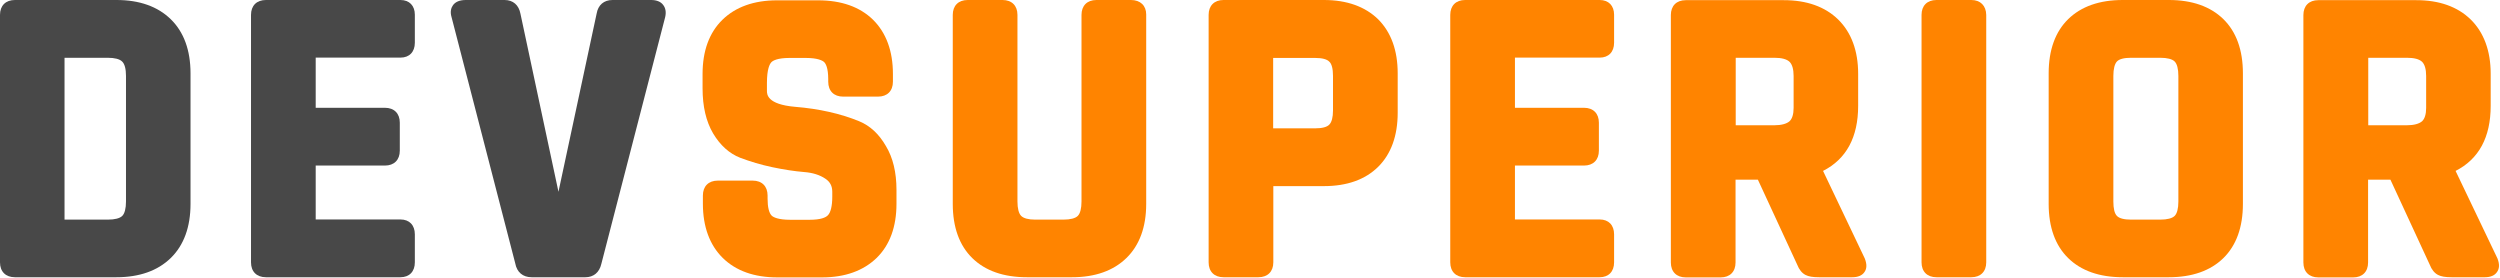
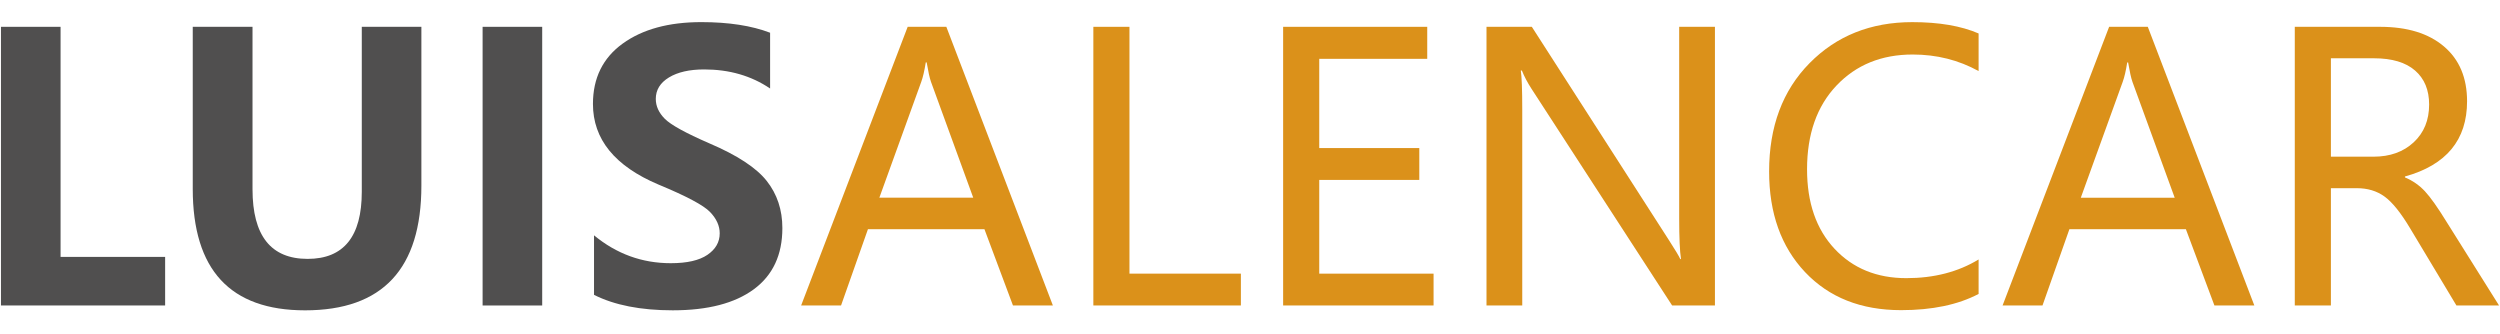
- <svg xmlns="http://www.w3.org/2000/svg" width="1460" height="162" viewBox="0 0 1460 162" fill="none">
-   <path d="M68.005 0H8.69C3.306 0 0 3.308 0 8.695V153.21C0 158.597 3.306 161.905 8.69 161.905H68.005C81.417 161.905 92.09 158.124 99.741 150.658C107.392 143.191 111.264 132.511 111.264 119.09V42.816C111.264 29.394 107.392 18.714 99.741 11.247C92.09 3.781 81.417 0 68.005 0ZM73.578 44.328V117.672C73.578 121.736 72.822 124.666 71.406 126.084C69.989 127.501 67.061 128.258 62.999 128.258H37.686V33.742H62.905C66.966 33.742 69.894 34.498 71.311 35.916C72.822 37.334 73.578 40.264 73.578 44.328Z" fill="#484848" />
-   <path d="M233.862 0H155.278C149.894 0 146.589 3.308 146.589 8.695V153.21C146.589 158.597 149.894 161.905 155.278 161.905H233.862C239.057 161.905 242.268 158.597 242.268 153.21V136.859C242.268 131.471 239.057 128.163 233.862 128.163H184.369V96.689H224.795C230.178 96.689 233.484 93.381 233.484 87.994V71.643C233.484 66.255 230.178 62.947 224.795 62.947H184.369V33.648H233.862C239.057 33.648 242.268 30.34 242.268 24.952V8.601C242.268 3.308 239.057 0 233.862 0Z" fill="#484848" />
-   <path d="M380.264 0H357.69C352.684 0 349.283 2.93 348.433 7.939L326.143 112.001L303.947 8.034C303.002 2.93 299.602 0 294.69 0H272.022C268.527 0 265.977 1.04 264.56 3.024C263.616 4.348 262.671 6.616 263.71 10.019L300.924 153.871C301.869 158.975 305.363 161.905 310.464 161.905H341.916C346.639 161.905 350.039 159.07 351.172 154.155L388.481 9.924C389.142 6.994 388.67 4.631 387.253 2.835C385.836 0.945 383.38 0 380.264 0Z" fill="#484848" />
-   <path d="M501.727 70.792C490.865 66.35 478.303 63.514 464.324 62.38C447.89 60.962 447.89 55.008 447.89 53.023V48.486C447.89 40.263 449.495 37.428 450.44 36.388C451.29 35.443 453.934 33.836 461.113 33.836H470.464C477.547 33.836 480.287 35.349 481.231 36.199C482.176 37.05 483.687 39.507 483.687 46.312V47.73C483.687 53.117 486.993 56.425 492.376 56.425H512.778C518.162 56.425 521.467 53.117 521.467 47.73V43.193C521.467 29.772 517.5 19.092 509.85 11.53C502.105 3.969 491.337 0.189 477.736 0.189H453.746C440.333 0.189 429.566 4.064 421.915 11.53C414.17 19.092 410.298 29.772 410.298 43.193V51.605C410.298 62.191 412.376 70.981 416.437 77.88C420.593 84.875 425.977 89.695 432.305 92.152C438.067 94.326 444.3 96.216 451.006 97.634C457.713 99.052 463.946 99.997 469.613 100.47C474.619 100.848 478.775 102.171 481.987 104.345C484.726 106.141 486.048 108.598 486.048 112.001V114.931C486.048 120.318 485.104 124.193 483.403 125.8C482.176 127.029 479.342 128.352 472.825 128.352H461.491C454.407 128.352 451.668 126.839 450.723 125.989C449.117 124.477 448.267 120.98 448.267 116.065V114.174C448.267 108.787 444.962 105.479 439.578 105.479H419.176C413.792 105.479 410.487 108.787 410.487 114.174V118.995C410.487 132.416 414.454 143.096 422.104 150.657C429.849 158.219 440.522 161.999 453.934 161.999H480.098C493.51 161.999 504.183 158.124 511.928 150.657C519.673 143.096 523.545 132.416 523.545 118.995V110.866C523.545 100.659 521.467 92.058 517.406 85.347C513.345 78.258 508.15 73.438 501.727 70.792Z" fill="#FF8400" />
-   <path d="M660.501 0H640.288C634.905 0 631.599 3.308 631.599 8.695V117.672C631.599 121.736 630.843 124.666 629.427 126.084C628.01 127.501 625.082 128.258 621.02 128.258H604.491C600.619 128.258 597.785 127.501 596.368 126.084C594.952 124.666 594.196 121.736 594.196 117.672V8.695C594.196 3.308 590.89 0 585.507 0H565.105C559.721 0 556.415 3.308 556.415 8.695V119.09C556.415 132.7 560.288 143.38 567.844 150.752C575.4 158.124 586.073 161.905 599.674 161.905H626.121C639.533 161.905 650.206 158.124 657.857 150.658C665.507 143.191 669.38 132.511 669.38 119.09V8.412C669.38 3.308 665.979 0 660.501 0Z" fill="#FF8400" />
-   <path d="M773.181 0H714.527C709.143 0 705.837 3.308 705.837 8.695V153.21C705.837 158.597 709.143 161.905 714.527 161.905H734.928C740.312 161.905 743.618 158.597 743.618 153.21V108.693H773.181C786.593 108.693 797.266 104.912 804.823 97.445C812.379 89.979 816.251 79.299 816.251 65.877V42.816C816.251 29.394 812.379 18.809 804.823 11.247C797.266 3.875 786.593 0 773.181 0ZM778.471 44.328V64.554C778.471 68.524 777.715 71.359 776.298 72.777C774.976 74.195 772.142 74.951 768.081 74.951H743.523V33.837H768.081C772.142 33.837 774.976 34.593 776.298 36.01C777.715 37.239 778.471 40.169 778.471 44.328Z" fill="#FF8400" />
-   <path d="M934.221 0H855.638C850.254 0 846.948 3.308 846.948 8.695V153.21C846.948 158.597 850.254 161.905 855.638 161.905H934.221C939.416 161.905 942.628 158.597 942.628 153.21V136.859C942.628 131.471 939.416 128.163 934.221 128.163H884.729V96.689H925.06C930.443 96.689 933.749 93.381 933.749 87.994V71.643C933.749 66.255 930.443 62.947 925.06 62.947H884.729V33.648H934.221C939.416 33.648 942.628 30.34 942.628 24.952V8.601C942.628 3.308 939.416 0 934.221 0Z" fill="#FF8400" />
-   <path d="M1064.66 99.809C1078.26 92.909 1085.16 80.15 1085.16 61.813V43.099C1085.16 29.678 1081.19 18.998 1073.54 11.437C1065.79 3.876 1055.12 0.095 1041.71 0.095H984.471C979.087 0.095 975.781 3.403 975.781 8.79V153.305C975.781 158.692 979.087 162 984.471 162H1004.87C1010.26 162 1013.56 158.692 1013.56 153.305V104.913H1026.6L1049.55 154.533C1050.68 157.463 1052.38 159.543 1054.46 160.582C1056.25 161.527 1058.8 161.905 1062.3 161.905H1081.76C1085.06 161.905 1087.52 160.866 1088.84 158.881C1090.26 156.896 1090.35 154.344 1089.03 150.942L1064.66 99.809ZM1047.47 44.328V63.042C1047.47 66.728 1046.62 69.375 1045.11 70.793C1043.41 72.305 1040.29 73.155 1036.23 73.155H1013.66V33.742H1036.23C1040.39 33.742 1043.41 34.498 1045.11 36.105C1046.62 37.617 1047.47 40.358 1047.47 44.328Z" fill="#FF8400" />
-   <path d="M1151.27 0H1130.87C1125.49 0 1122.18 3.308 1122.18 8.695V153.21C1122.18 158.597 1125.49 161.905 1130.87 161.905H1151.27C1156.66 161.905 1159.96 158.597 1159.96 153.21V8.695C1159.87 3.308 1156.56 0 1151.27 0Z" fill="#FF8400" />
-   <path d="M1266.6 0H1239.68C1226.08 0 1215.4 3.781 1207.85 11.153C1200.29 18.525 1196.42 29.205 1196.42 42.816V119.09C1196.42 132.7 1200.29 143.38 1207.85 150.752C1215.4 158.124 1226.08 161.905 1239.68 161.905H1266.6C1280.2 161.905 1290.87 158.124 1298.43 150.752C1305.98 143.38 1309.86 132.7 1309.86 119.09V42.816C1309.86 29.205 1305.98 18.525 1298.43 11.153C1290.87 3.781 1280.2 0 1266.6 0ZM1272.17 44.328V117.672C1272.17 121.736 1271.41 124.666 1270 126.084C1268.58 127.501 1265.65 128.258 1261.59 128.258H1244.5C1240.43 128.258 1237.6 127.501 1236.28 126.084C1234.86 124.666 1234.2 121.736 1234.2 117.672V44.328C1234.2 40.264 1234.96 37.334 1236.28 35.916C1237.6 34.498 1240.43 33.742 1244.5 33.742H1261.59C1265.65 33.742 1268.58 34.498 1270 35.916C1271.41 37.334 1272.17 40.264 1272.17 44.328Z" fill="#FF8400" />
-   <path d="M1458.52 150.942L1434.06 99.809C1447.66 92.909 1454.56 80.15 1454.56 61.813V43.099C1454.56 29.678 1450.59 18.998 1442.94 11.437C1435.19 3.876 1424.52 0.095 1411.11 0.095H1353.87C1348.49 0.095 1345.18 3.403 1345.18 8.79V153.305C1345.18 158.692 1348.49 162 1353.87 162H1374.27C1379.66 162 1382.96 158.692 1382.96 153.305V104.913H1396L1418.95 154.533C1420.08 157.463 1421.78 159.543 1423.86 160.582C1425.65 161.527 1428.2 161.905 1431.7 161.905H1451.16C1454.46 161.905 1456.92 160.866 1458.24 158.881C1459.66 156.896 1459.84 154.344 1458.52 150.942ZM1416.87 44.328V63.042C1416.87 66.728 1416.02 69.375 1414.51 70.793C1412.81 72.305 1409.69 73.155 1405.63 73.155H1383.06V33.742H1405.63C1409.79 33.742 1412.81 34.498 1414.51 36.105C1416.02 37.617 1416.87 40.358 1416.87 44.328Z" fill="#FF8400" />
+ <svg xmlns="http://www.w3.org/2000/svg" version="1.1" id="Camada_1" x="0px" y="0px" viewBox="0 0 1500 200" style="enable-background:new 0 0 1500 200;" xml:space="preserve">
+   <style type="text/css">
+ 	.st0{fill:#504F4F;}
+ 	.st1{fill:#DB911A;}
+ </style>
+   <g>
+     <path class="st0" d="M99.08,183.28H0.58V16.09h35.76v138.05h62.74V183.28z" />
+     <path class="st0" d="M252.83,111.4c0,49.87-23.26,74.8-69.78,74.8c-44.93,0-67.4-24.29-67.4-72.86V16.09h35.86v97.47   c0,27.85,11.02,41.77,33.05,41.77c21.67,0,32.51-13.42,32.51-40.26V16.09h35.76V111.4z" />
+     <path class="st0" d="M325.32,16.09v167.2h-35.76V16.09H325.32z" />
+     <path class="st0" d="M356.41,141.19c13.51,11.16,28.86,16.73,46.05,16.73c9.75,0,17.08-1.67,22-5.02c4.91-3.35,7.37-7.64,7.37-12.9   c0-4.53-1.95-8.81-5.85-12.85c-3.9-4.03-14.19-9.5-30.88-16.41c-26.22-11.08-39.33-27.2-39.33-48.36   c0-15.54,5.94-27.61,17.82-36.21c11.88-8.6,27.61-12.9,47.19-12.9c16.4,0,30.16,2.12,41.28,6.37v33.46   c-11.27-7.63-24.45-11.44-39.55-11.44c-8.81,0-15.86,1.6-21.13,4.8c-5.27,3.2-7.91,7.5-7.91,12.9c0,4.32,1.81,8.29,5.42,11.93   c3.61,3.63,12.53,8.55,26.76,14.73c16.69,7.12,28.15,14.64,34.4,22.56c6.25,7.92,9.37,17.34,9.37,28.28   c0,16.05-5.71,28.28-17.12,36.7c-11.41,8.42-27.63,12.63-48.65,12.63c-19.22,0-34.96-3.09-47.24-9.28V141.19z" />
+     <path class="st1" d="M631.73,183.28h-23.95l-17.12-45.77h-69.89l-16.14,45.77h-23.95l63.93-167.2h23.19L631.73,183.28z    M583.95,118.63L558.6,49.11c-0.8-2.23-1.66-6.12-2.6-11.66h-0.54c-0.8,5.04-1.7,8.92-2.71,11.66l-25.14,69.51H583.95z" />
+     <path class="st1" d="M744.53,183.28h-88.52V16.09h21.67v148.09h66.85V183.28z" />
+     <path class="st1" d="M860.14,183.28h-90.26V16.09h86.46V35.3h-64.79v53.54h60.03v19.11h-60.03v56.24h68.59V183.28z" />
+     <path class="st1" d="M1028.95,183.28h-25.68L918.87,53.22c-2.38-3.67-4.3-7.3-5.74-10.9h-0.65c0.58,3.74,0.87,11.55,0.87,23.42   v117.54h-21.45V16.09h27.2l82.13,127.8c3.9,6.04,6.21,9.89,6.93,11.55h0.43c-0.72-4.75-1.08-12.88-1.08-24.39V16.09h21.45V183.28z" />
+     <path class="st1" d="M1187.15,176.37c-12.35,6.48-27.85,9.72-46.48,9.72c-24.05,0-43.27-7.61-57.64-22.83   c-14.37-15.22-21.56-35.35-21.56-60.39c0-26.91,8.09-48.57,24.27-64.98c16.18-16.41,36.73-24.61,61.65-24.61   c16.04,0,29.29,2.27,39.77,6.8v22.56c-11.99-6.62-25.18-9.93-39.55-9.93c-18.71,0-33.95,6.21-45.72,18.62   c-11.77,12.41-17.66,29.16-17.66,50.25c0,20.01,5.49,35.89,16.47,47.66c10.98,11.76,25.35,17.65,43.12,17.65   c16.61,0,31.06-3.74,43.34-11.22V176.37z" />
+     <path class="st1" d="M1352.6,183.28h-23.95l-17.12-45.77h-69.89l-16.14,45.77h-23.95l63.93-167.2h23.19L1352.6,183.28z    M1304.82,118.63l-25.35-69.51c-0.8-2.23-1.66-6.12-2.6-11.66h-0.54c-0.79,5.04-1.7,8.92-2.71,11.66l-25.14,69.51H1304.82z" />
+     <path class="st1" d="M1499.42,183.28h-25.57L1446,136.87c-5.56-9.28-10.66-15.6-15.28-18.94c-4.62-3.35-10.15-5.02-16.58-5.02   h-15.6v70.38h-21.67V16.09h51.14c16.32,0,29.11,3.92,38.36,11.77c9.24,7.84,13.87,18.82,13.87,32.92   c0,23.17-12.42,38.21-37.27,45.12v0.54c4.62,1.94,8.61,4.71,11.97,8.31c3.36,3.6,7.71,9.75,13.06,18.46L1499.42,183.28z    M1398.54,34.97v59.04h25.57c9.9,0,17.93-2.88,24.11-8.63c6.18-5.76,9.26-13.31,9.26-22.67c0-8.71-2.82-15.51-8.45-20.4   c-5.63-4.89-13.83-7.34-24.59-7.34H1398.54z" />
+   </g>
</svg>
